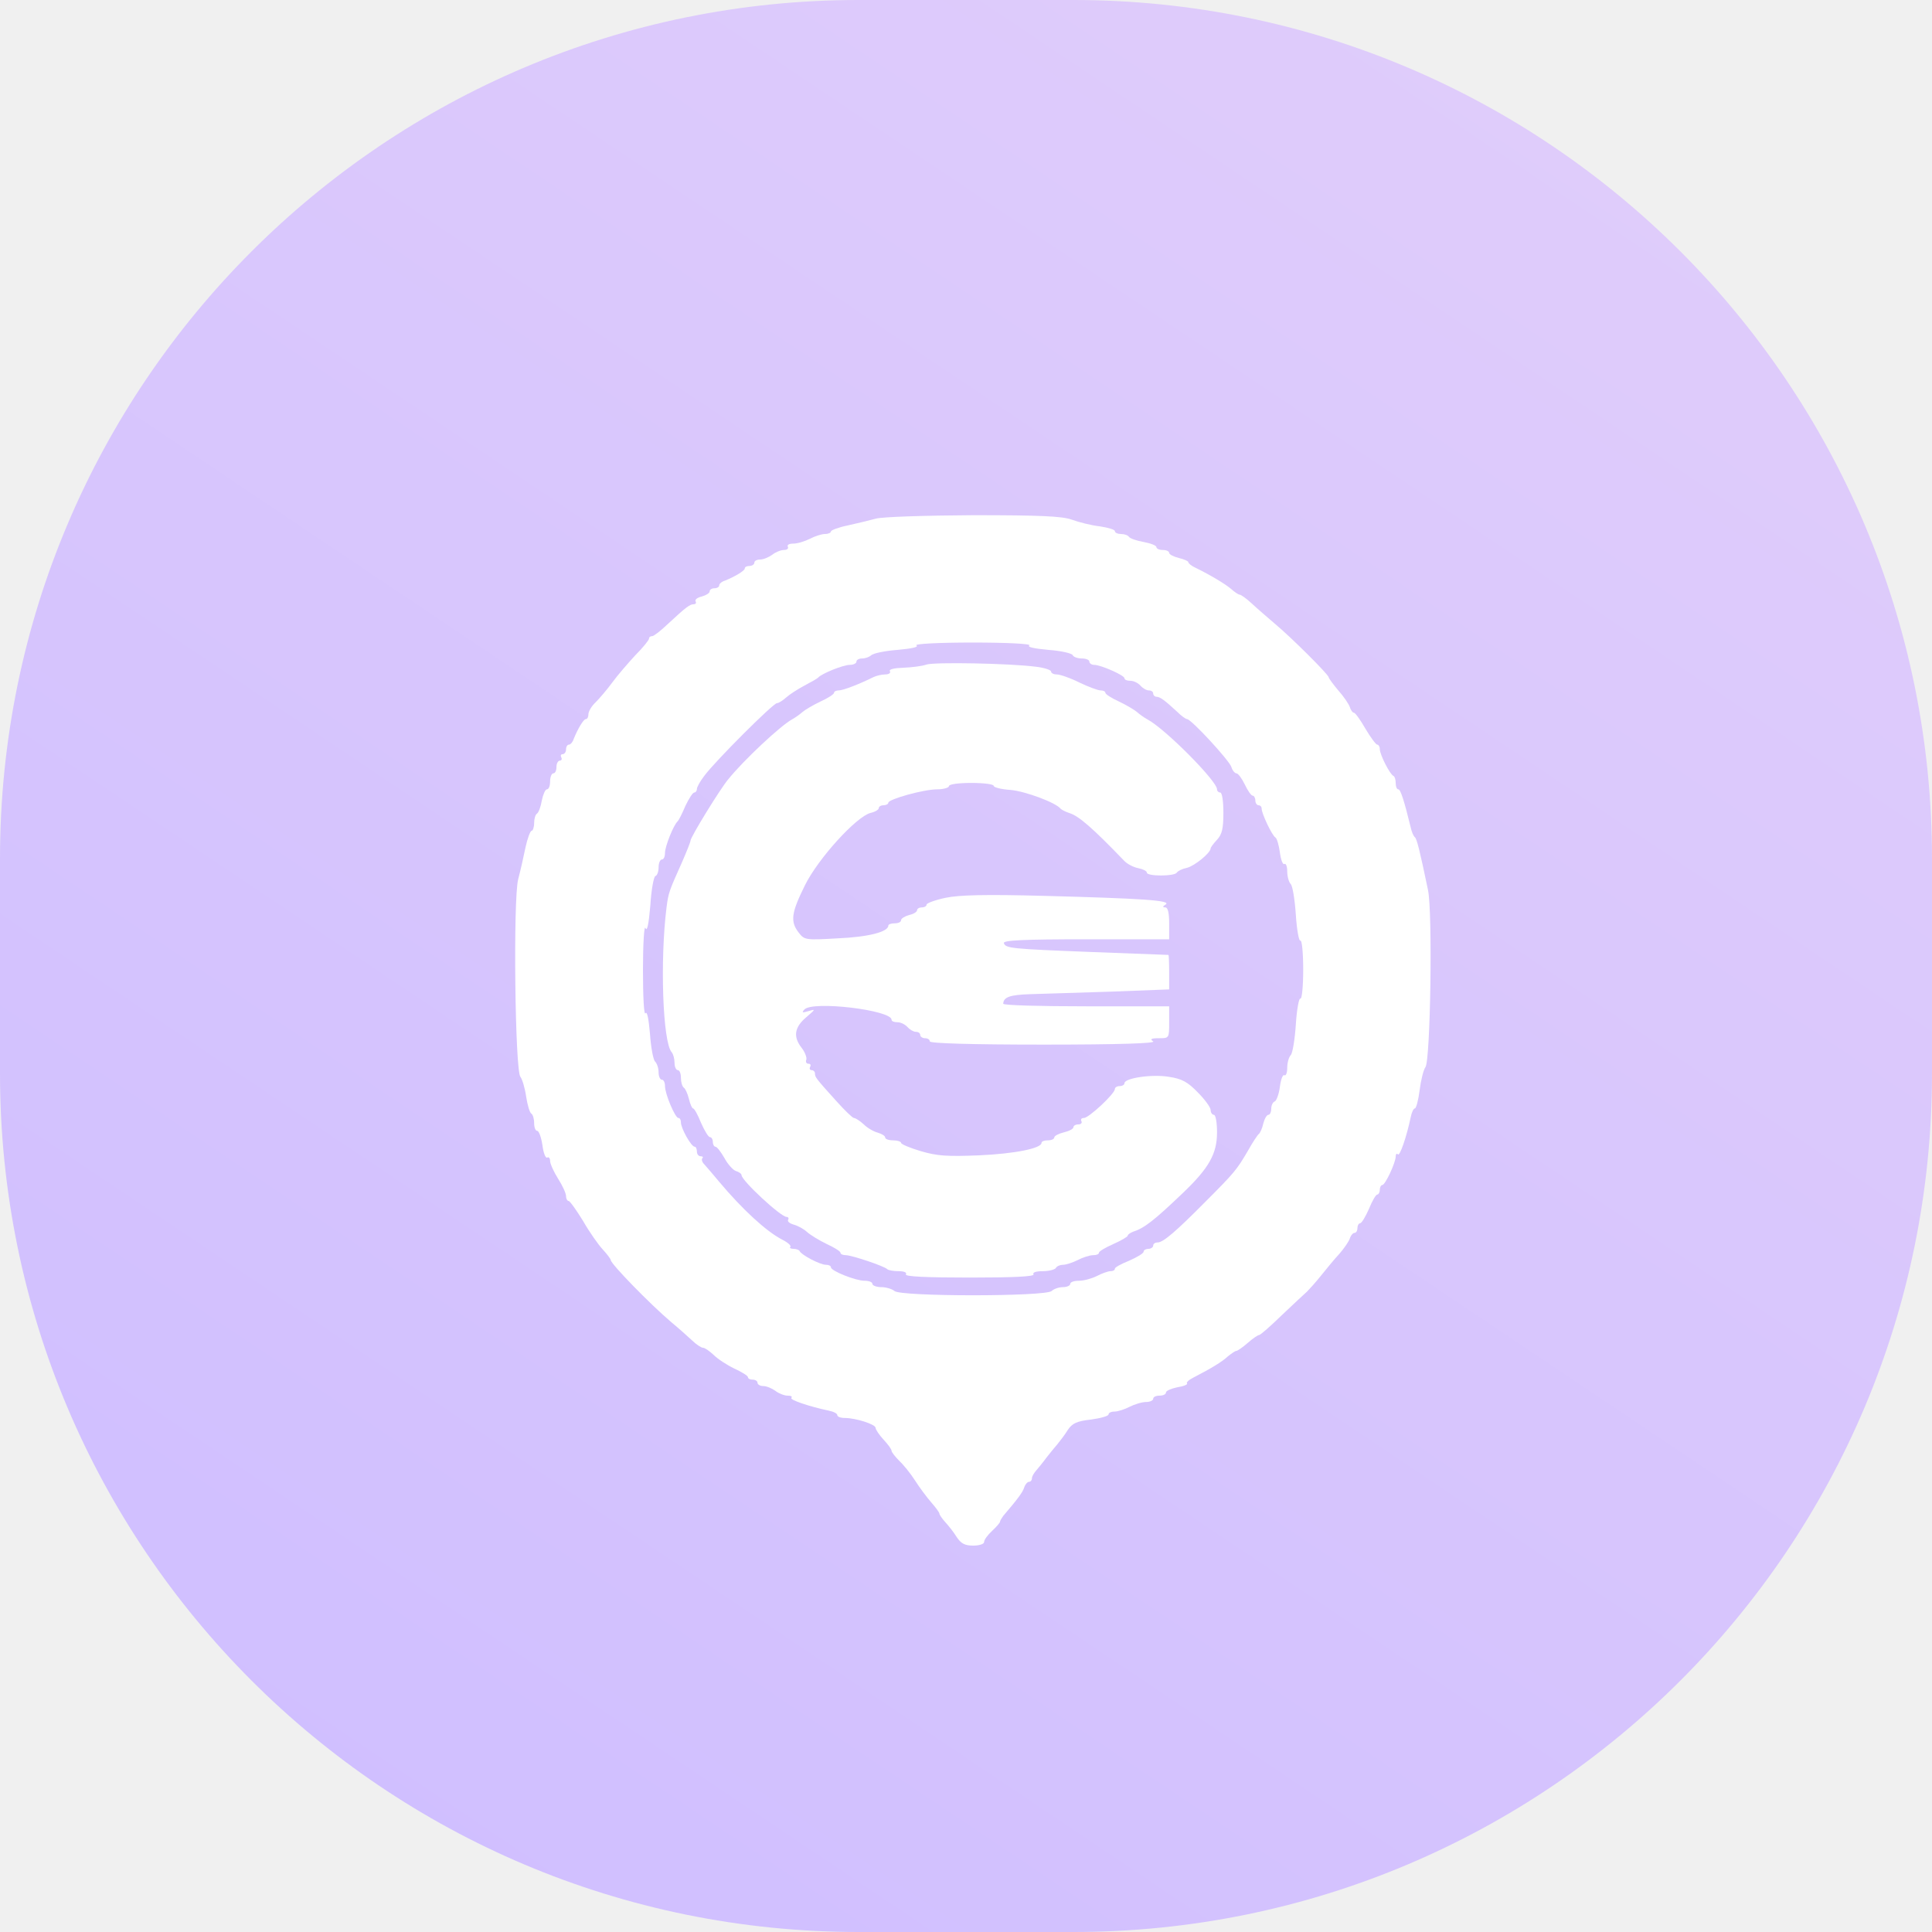
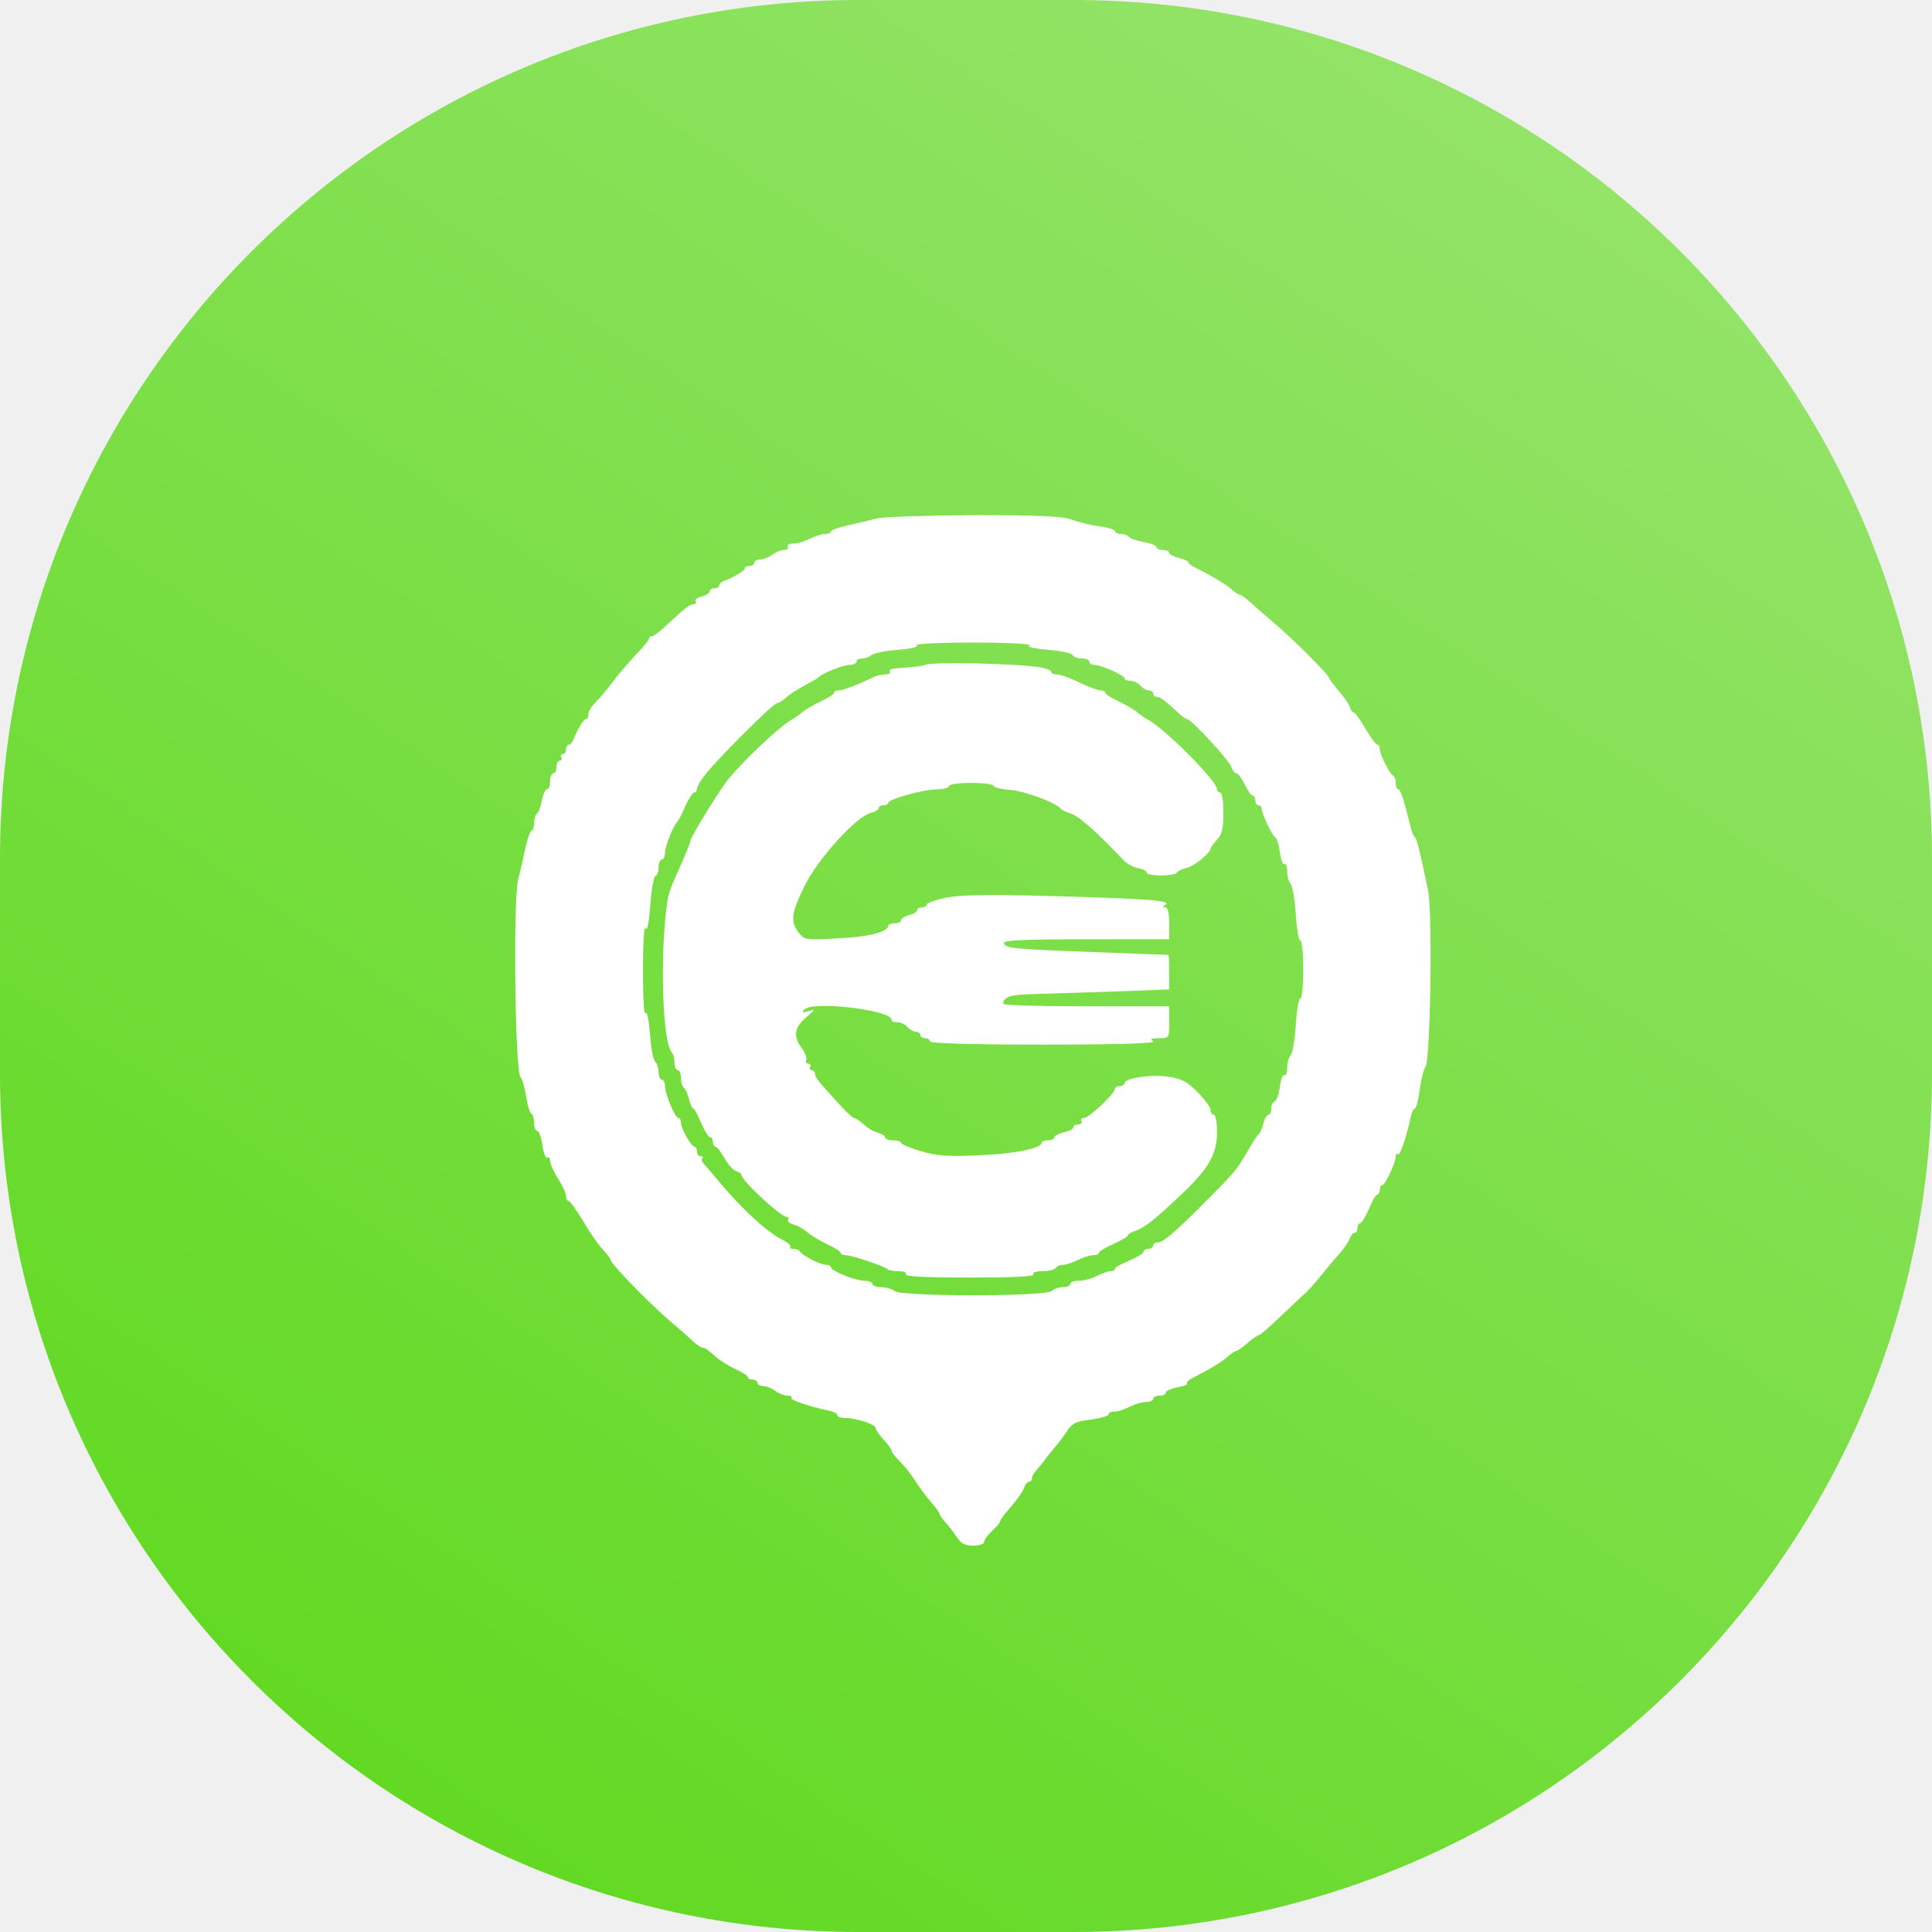
<svg xmlns="http://www.w3.org/2000/svg" width="45" height="45" viewBox="0 0 45 45" fill="none">
  <rect width="45" height="45" rx="20" fill="url(#paint0_linear_769_2)" />
  <path d="M20.394 12.082C20.253 12.119 19.956 12.193 19.747 12.238C19.532 12.282 19.354 12.349 19.354 12.379C19.354 12.409 19.294 12.438 19.212 12.438C19.138 12.438 18.974 12.491 18.863 12.55C18.744 12.61 18.573 12.662 18.476 12.662C18.38 12.662 18.328 12.691 18.35 12.736C18.372 12.773 18.335 12.81 18.261 12.81C18.186 12.81 18.06 12.862 17.986 12.922C17.904 12.981 17.778 13.033 17.703 13.033C17.629 13.033 17.57 13.063 17.57 13.107C17.57 13.145 17.518 13.182 17.458 13.182C17.399 13.182 17.347 13.204 17.347 13.241C17.347 13.293 17.124 13.427 16.886 13.524C16.811 13.546 16.752 13.598 16.752 13.635C16.752 13.672 16.7 13.702 16.64 13.702C16.581 13.702 16.529 13.732 16.529 13.776C16.529 13.813 16.447 13.866 16.343 13.895C16.239 13.918 16.18 13.97 16.202 14.007C16.224 14.044 16.202 14.074 16.157 14.074C16.068 14.074 15.979 14.141 15.555 14.534C15.392 14.691 15.228 14.817 15.191 14.817C15.147 14.817 15.117 14.839 15.117 14.876C15.117 14.906 14.976 15.085 14.797 15.263C14.626 15.449 14.381 15.731 14.262 15.895C14.143 16.058 13.965 16.266 13.876 16.355C13.779 16.445 13.705 16.571 13.705 16.638C13.705 16.697 13.682 16.749 13.645 16.749C13.593 16.749 13.459 16.972 13.363 17.21C13.34 17.285 13.288 17.344 13.251 17.344C13.214 17.344 13.184 17.396 13.184 17.456C13.184 17.515 13.147 17.567 13.103 17.567C13.065 17.567 13.051 17.597 13.073 17.641C13.095 17.678 13.08 17.716 13.043 17.716C12.998 17.716 12.961 17.783 12.961 17.864C12.961 17.946 12.932 18.013 12.887 18.013C12.85 18.013 12.813 18.095 12.813 18.199C12.813 18.303 12.783 18.385 12.738 18.385C12.701 18.385 12.649 18.503 12.62 18.645C12.597 18.786 12.545 18.927 12.508 18.95C12.471 18.972 12.441 19.068 12.441 19.172C12.441 19.269 12.411 19.351 12.382 19.351C12.352 19.351 12.285 19.529 12.24 19.737C12.196 19.953 12.121 20.287 12.069 20.481C11.95 20.956 11.995 24.933 12.121 25.081C12.166 25.141 12.226 25.342 12.255 25.542C12.285 25.735 12.337 25.914 12.374 25.936C12.411 25.959 12.441 26.055 12.441 26.159C12.441 26.256 12.471 26.338 12.508 26.338C12.553 26.338 12.605 26.486 12.634 26.672C12.657 26.858 12.709 26.984 12.746 26.962C12.783 26.94 12.813 26.977 12.813 27.044C12.813 27.103 12.895 27.289 12.998 27.453C13.103 27.616 13.184 27.794 13.184 27.861C13.184 27.921 13.214 27.973 13.244 27.973C13.274 27.973 13.422 28.181 13.578 28.434C13.727 28.694 13.935 28.991 14.039 29.102C14.143 29.214 14.225 29.326 14.225 29.348C14.225 29.437 15.154 30.388 15.637 30.797C15.808 30.938 16.024 31.132 16.12 31.221C16.217 31.317 16.336 31.392 16.373 31.392C16.418 31.392 16.522 31.466 16.618 31.555C16.715 31.652 16.93 31.793 17.101 31.875C17.28 31.957 17.421 32.046 17.421 32.076C17.421 32.113 17.473 32.135 17.532 32.135C17.592 32.135 17.644 32.165 17.644 32.209C17.644 32.246 17.703 32.284 17.778 32.284C17.852 32.284 17.978 32.336 18.06 32.395C18.134 32.455 18.268 32.507 18.343 32.507C18.424 32.507 18.462 32.529 18.432 32.559C18.387 32.603 18.841 32.759 19.301 32.856C19.413 32.878 19.502 32.923 19.502 32.96C19.502 32.997 19.576 33.027 19.673 33.027C19.933 33.027 20.394 33.176 20.394 33.257C20.394 33.294 20.476 33.421 20.58 33.532C20.684 33.644 20.766 33.755 20.766 33.792C20.766 33.822 20.847 33.926 20.937 34.016C21.033 34.105 21.204 34.313 21.308 34.476C21.412 34.64 21.583 34.87 21.687 34.989C21.791 35.108 21.881 35.227 21.881 35.257C21.881 35.279 21.94 35.368 22.014 35.45C22.089 35.532 22.215 35.688 22.282 35.799C22.386 35.955 22.475 36 22.668 36C22.81 36 22.921 35.963 22.921 35.918C22.921 35.866 23.003 35.755 23.107 35.658C23.211 35.562 23.293 35.465 23.293 35.443C23.293 35.42 23.33 35.361 23.367 35.309C23.716 34.9 23.82 34.759 23.858 34.64C23.88 34.573 23.932 34.514 23.969 34.514C24.006 34.514 24.036 34.476 24.036 34.432C24.036 34.387 24.081 34.313 24.133 34.253C24.177 34.201 24.289 34.068 24.37 33.956C24.452 33.852 24.571 33.703 24.631 33.636C24.69 33.562 24.802 33.421 24.869 33.309C24.973 33.153 25.077 33.101 25.411 33.064C25.634 33.034 25.82 32.982 25.82 32.945C25.82 32.908 25.879 32.878 25.961 32.878C26.035 32.878 26.199 32.826 26.31 32.767C26.429 32.707 26.6 32.655 26.697 32.655C26.786 32.655 26.86 32.618 26.86 32.581C26.86 32.536 26.927 32.507 27.009 32.507C27.091 32.507 27.158 32.477 27.158 32.432C27.158 32.395 27.277 32.343 27.418 32.313C27.567 32.291 27.671 32.246 27.648 32.224C27.626 32.202 27.686 32.142 27.79 32.09C28.206 31.875 28.466 31.719 28.6 31.592C28.681 31.526 28.771 31.466 28.793 31.466C28.823 31.466 28.942 31.384 29.061 31.28C29.179 31.176 29.298 31.095 29.328 31.095C29.358 31.095 29.596 30.886 29.863 30.626C30.131 30.373 30.391 30.128 30.443 30.084C30.495 30.032 30.644 29.868 30.763 29.719C30.889 29.563 31.075 29.333 31.194 29.207C31.305 29.08 31.417 28.917 31.439 28.85C31.461 28.776 31.513 28.716 31.55 28.716C31.588 28.716 31.617 28.664 31.617 28.605C31.617 28.545 31.647 28.493 31.677 28.493C31.714 28.493 31.803 28.344 31.885 28.159C31.959 27.973 32.048 27.824 32.078 27.824C32.108 27.824 32.138 27.772 32.138 27.713C32.138 27.653 32.167 27.601 32.197 27.601C32.264 27.601 32.509 27.081 32.509 26.932C32.509 26.88 32.532 26.858 32.561 26.888C32.606 26.932 32.762 26.479 32.859 26.018C32.881 25.907 32.925 25.817 32.955 25.817C32.985 25.817 33.037 25.624 33.067 25.386C33.096 25.156 33.156 24.918 33.2 24.858C33.319 24.717 33.371 21.231 33.26 20.726C33.067 19.797 33 19.537 32.955 19.5C32.925 19.477 32.881 19.381 32.859 19.276C32.703 18.637 32.621 18.385 32.569 18.385C32.532 18.385 32.509 18.318 32.509 18.243C32.509 18.162 32.487 18.087 32.457 18.073C32.376 18.043 32.138 17.575 32.138 17.448C32.138 17.389 32.108 17.344 32.078 17.344C32.048 17.344 31.922 17.173 31.803 16.972C31.684 16.764 31.565 16.601 31.536 16.601C31.506 16.601 31.461 16.541 31.439 16.467C31.417 16.4 31.298 16.222 31.171 16.081C31.052 15.939 30.948 15.798 30.948 15.776C30.948 15.716 30.086 14.854 29.685 14.52C29.521 14.378 29.276 14.17 29.15 14.051C29.031 13.94 28.904 13.851 28.875 13.851C28.845 13.851 28.756 13.791 28.674 13.717C28.533 13.598 28.198 13.397 27.849 13.226C27.752 13.182 27.678 13.122 27.678 13.093C27.678 13.07 27.581 13.026 27.455 12.996C27.336 12.966 27.232 12.914 27.232 12.877C27.232 12.84 27.165 12.81 27.083 12.81C27.002 12.81 26.935 12.78 26.935 12.743C26.935 12.706 26.801 12.654 26.637 12.624C26.474 12.595 26.325 12.543 26.296 12.505C26.273 12.468 26.192 12.438 26.11 12.438C26.035 12.438 25.968 12.409 25.968 12.372C25.968 12.335 25.812 12.29 25.619 12.26C25.419 12.238 25.129 12.164 24.965 12.104C24.735 12.022 24.229 12 22.661 12C21.561 12.007 20.535 12.037 20.394 12.082ZM23.977 15.033C23.917 15.07 24.088 15.107 24.422 15.137C24.72 15.159 24.973 15.218 24.987 15.263C25.002 15.3 25.099 15.337 25.195 15.337C25.292 15.337 25.374 15.367 25.374 15.412C25.374 15.449 25.426 15.486 25.485 15.486C25.642 15.486 26.192 15.731 26.192 15.798C26.192 15.835 26.251 15.857 26.333 15.857C26.407 15.857 26.511 15.91 26.563 15.969C26.615 16.029 26.704 16.081 26.756 16.081C26.816 16.081 26.86 16.11 26.86 16.155C26.86 16.192 26.898 16.229 26.935 16.229C27.017 16.229 27.121 16.303 27.418 16.578C27.515 16.675 27.619 16.749 27.648 16.749C27.745 16.749 28.629 17.708 28.681 17.864C28.704 17.946 28.763 18.013 28.8 18.013C28.837 18.013 28.927 18.132 28.994 18.273C29.061 18.414 29.142 18.533 29.179 18.533C29.209 18.533 29.239 18.585 29.239 18.645C29.239 18.704 29.276 18.756 29.313 18.756C29.358 18.756 29.387 18.793 29.387 18.838C29.387 18.95 29.625 19.455 29.707 19.507C29.744 19.529 29.789 19.693 29.811 19.856C29.834 20.027 29.878 20.146 29.915 20.124C29.952 20.102 29.982 20.183 29.982 20.295C29.982 20.414 30.019 20.547 30.064 20.592C30.108 20.637 30.16 20.964 30.183 21.313C30.205 21.662 30.257 21.93 30.287 21.908C30.324 21.885 30.354 22.19 30.354 22.584C30.354 22.978 30.324 23.283 30.287 23.26C30.257 23.238 30.205 23.506 30.183 23.855C30.16 24.204 30.108 24.531 30.064 24.576C30.019 24.621 29.982 24.754 29.982 24.873C29.982 24.985 29.952 25.067 29.915 25.044C29.878 25.022 29.834 25.141 29.811 25.312C29.789 25.49 29.729 25.639 29.692 25.654C29.648 25.669 29.61 25.743 29.61 25.825C29.61 25.899 29.581 25.966 29.544 25.966C29.506 25.966 29.454 26.055 29.425 26.167C29.402 26.278 29.35 26.39 29.321 26.412C29.291 26.434 29.172 26.613 29.061 26.813C28.808 27.244 28.756 27.311 28.072 27.995C27.388 28.686 27.091 28.939 26.965 28.939C26.905 28.939 26.86 28.969 26.86 29.013C26.86 29.05 26.808 29.088 26.749 29.088C26.689 29.088 26.637 29.117 26.637 29.154C26.637 29.192 26.489 29.281 26.303 29.363C26.117 29.437 25.968 29.519 25.968 29.549C25.968 29.586 25.924 29.608 25.864 29.608C25.812 29.608 25.664 29.66 25.552 29.719C25.433 29.779 25.247 29.831 25.136 29.831C25.017 29.831 24.928 29.861 24.928 29.905C24.928 29.942 24.854 29.98 24.757 29.98C24.66 29.98 24.541 30.024 24.497 30.069C24.363 30.203 20.959 30.203 20.833 30.069C20.78 30.024 20.639 29.98 20.528 29.98C20.416 29.98 20.32 29.942 20.32 29.905C20.32 29.861 20.238 29.831 20.134 29.831C19.926 29.831 19.354 29.601 19.354 29.519C19.354 29.482 19.301 29.459 19.235 29.459C19.101 29.459 18.662 29.229 18.625 29.14C18.61 29.11 18.543 29.088 18.484 29.088C18.417 29.088 18.38 29.065 18.41 29.043C18.432 29.013 18.35 28.939 18.216 28.872C17.845 28.679 17.295 28.173 16.752 27.527C16.611 27.356 16.455 27.177 16.403 27.118C16.351 27.066 16.336 27.006 16.358 26.977C16.388 26.954 16.366 26.932 16.321 26.932C16.269 26.932 16.232 26.88 16.232 26.821C16.232 26.761 16.209 26.709 16.18 26.709C16.098 26.709 15.86 26.278 15.86 26.144C15.86 26.085 15.838 26.04 15.801 26.04C15.726 26.04 15.489 25.483 15.489 25.297C15.489 25.215 15.459 25.148 15.414 25.148C15.377 25.148 15.34 25.074 15.34 24.977C15.34 24.881 15.303 24.769 15.258 24.725C15.213 24.68 15.161 24.39 15.139 24.078C15.109 23.729 15.072 23.543 15.035 23.602C14.998 23.654 14.976 23.208 14.976 22.584C14.976 21.967 15.005 21.536 15.035 21.618C15.072 21.707 15.109 21.529 15.147 21.098C15.169 20.726 15.228 20.414 15.265 20.406C15.31 20.391 15.34 20.295 15.34 20.198C15.34 20.102 15.377 20.02 15.414 20.02C15.459 20.02 15.489 19.953 15.489 19.864C15.489 19.715 15.689 19.21 15.786 19.128C15.808 19.106 15.89 18.95 15.964 18.771C16.046 18.6 16.135 18.459 16.172 18.459C16.202 18.459 16.232 18.422 16.232 18.377C16.232 18.333 16.306 18.199 16.403 18.073C16.648 17.738 18.008 16.378 18.097 16.378C18.134 16.378 18.231 16.318 18.313 16.244C18.387 16.177 18.581 16.051 18.736 15.969C18.893 15.887 19.034 15.806 19.056 15.783C19.138 15.687 19.643 15.486 19.792 15.486C19.881 15.486 19.948 15.449 19.948 15.412C19.948 15.367 20.008 15.337 20.082 15.337C20.156 15.337 20.253 15.3 20.29 15.263C20.335 15.218 20.61 15.159 20.907 15.137C21.241 15.107 21.405 15.07 21.345 15.033C21.293 14.995 21.881 14.966 22.661 14.966C23.441 14.966 24.029 14.995 23.977 15.033Z" fill="white" />
  <path d="M21.583 15.478C21.479 15.516 21.234 15.545 21.041 15.553C20.825 15.56 20.699 15.59 20.728 15.634C20.751 15.672 20.706 15.709 20.617 15.709C20.535 15.709 20.409 15.739 20.334 15.776C20.022 15.932 19.636 16.081 19.539 16.081C19.48 16.081 19.428 16.103 19.428 16.133C19.428 16.17 19.287 16.259 19.108 16.341C18.937 16.422 18.751 16.534 18.699 16.578C18.64 16.631 18.528 16.712 18.447 16.757C18.186 16.898 17.324 17.701 16.96 18.154C16.767 18.385 16.083 19.5 16.083 19.581C16.083 19.611 15.994 19.834 15.89 20.072C15.585 20.756 15.57 20.785 15.525 21.135C15.37 22.369 15.436 24.279 15.645 24.509C15.682 24.554 15.711 24.658 15.711 24.754C15.711 24.851 15.748 24.925 15.786 24.925C15.83 24.925 15.86 25.007 15.86 25.104C15.86 25.208 15.89 25.304 15.927 25.334C15.964 25.356 16.016 25.475 16.046 25.594C16.076 25.721 16.12 25.817 16.142 25.817C16.172 25.817 16.254 25.966 16.328 26.152C16.41 26.337 16.499 26.486 16.536 26.486C16.573 26.486 16.603 26.538 16.603 26.598C16.603 26.657 16.633 26.709 16.663 26.709C16.7 26.709 16.789 26.828 16.871 26.969C16.945 27.11 17.072 27.252 17.138 27.274C17.213 27.296 17.272 27.341 17.272 27.371C17.272 27.497 18.186 28.344 18.32 28.344C18.357 28.344 18.38 28.374 18.357 28.411C18.335 28.448 18.387 28.493 18.484 28.523C18.573 28.545 18.714 28.619 18.796 28.694C18.878 28.768 19.086 28.894 19.257 28.976C19.435 29.058 19.576 29.147 19.576 29.177C19.576 29.214 19.636 29.236 19.71 29.236C19.859 29.244 20.595 29.489 20.669 29.563C20.691 29.586 20.81 29.608 20.929 29.608C21.055 29.608 21.13 29.638 21.1 29.682C21.07 29.734 21.583 29.757 22.587 29.757C23.59 29.757 24.103 29.734 24.073 29.682C24.043 29.638 24.133 29.608 24.289 29.608C24.43 29.608 24.571 29.571 24.593 29.534C24.616 29.489 24.697 29.459 24.764 29.459C24.831 29.459 24.987 29.407 25.106 29.348C25.218 29.288 25.381 29.236 25.456 29.236C25.537 29.236 25.597 29.214 25.597 29.177C25.597 29.147 25.745 29.058 25.931 28.976C26.117 28.894 26.266 28.805 26.266 28.783C26.266 28.753 26.325 28.716 26.399 28.686C26.652 28.605 26.883 28.426 27.544 27.794C28.161 27.207 28.347 26.873 28.347 26.375C28.347 26.152 28.317 25.966 28.273 25.966C28.235 25.966 28.198 25.914 28.198 25.854C28.198 25.795 28.064 25.609 27.901 25.446C27.663 25.2 27.529 25.126 27.224 25.081C26.831 25.015 26.191 25.111 26.191 25.23C26.191 25.267 26.139 25.297 26.08 25.297C26.02 25.297 25.968 25.327 25.968 25.364C25.968 25.475 25.359 26.04 25.247 26.04C25.188 26.04 25.166 26.07 25.188 26.115C25.21 26.152 25.18 26.189 25.121 26.189C25.054 26.189 25.002 26.219 25.002 26.256C25.002 26.293 24.905 26.345 24.779 26.375C24.66 26.404 24.556 26.456 24.556 26.494C24.556 26.531 24.489 26.561 24.407 26.561C24.326 26.561 24.259 26.583 24.259 26.62C24.259 26.746 23.642 26.873 22.802 26.91C22.066 26.94 21.828 26.925 21.449 26.813C21.197 26.739 20.988 26.65 20.988 26.62C20.988 26.59 20.907 26.561 20.803 26.561C20.699 26.561 20.617 26.531 20.617 26.494C20.617 26.456 20.543 26.412 20.446 26.382C20.357 26.36 20.208 26.278 20.119 26.189C20.03 26.107 19.926 26.04 19.889 26.04C19.859 26.04 19.673 25.862 19.48 25.646C18.997 25.111 18.982 25.089 18.982 25C18.982 24.962 18.945 24.925 18.9 24.925C18.863 24.925 18.848 24.888 18.87 24.851C18.892 24.806 18.878 24.777 18.833 24.777C18.781 24.777 18.759 24.732 18.781 24.68C18.796 24.636 18.751 24.509 18.677 24.413C18.469 24.152 18.499 23.929 18.781 23.692C18.997 23.506 19.004 23.498 18.833 23.55C18.684 23.595 18.669 23.587 18.736 23.513C18.93 23.305 20.766 23.528 20.766 23.751C20.766 23.788 20.825 23.81 20.907 23.81C20.981 23.81 21.085 23.863 21.137 23.922C21.189 23.981 21.278 24.033 21.33 24.033C21.39 24.033 21.434 24.063 21.434 24.108C21.434 24.145 21.486 24.182 21.546 24.182C21.605 24.182 21.657 24.212 21.657 24.256C21.657 24.301 22.594 24.331 24.318 24.331C26.058 24.331 26.935 24.301 26.86 24.256C26.779 24.204 26.808 24.182 26.994 24.182C27.232 24.182 27.232 24.182 27.232 23.81V23.439H25.299C24.237 23.439 23.367 23.416 23.367 23.379C23.374 23.223 23.523 23.171 23.999 23.156C24.289 23.149 25.128 23.119 25.879 23.097L27.232 23.045V22.651C27.232 22.428 27.224 22.25 27.217 22.242C27.202 22.242 26.407 22.212 25.448 22.175C23.516 22.101 23.426 22.086 23.382 21.967C23.36 21.9 23.85 21.878 25.292 21.878H27.232V21.506C27.232 21.261 27.202 21.135 27.143 21.135C27.076 21.135 27.076 21.112 27.15 21.068C27.299 20.971 26.593 20.927 24.341 20.867C22.958 20.83 22.341 20.845 22.022 20.912C21.776 20.964 21.583 21.038 21.583 21.068C21.583 21.105 21.531 21.135 21.472 21.135C21.412 21.135 21.36 21.164 21.36 21.202C21.36 21.239 21.278 21.291 21.174 21.313C21.07 21.343 20.988 21.395 20.988 21.432C20.988 21.477 20.922 21.506 20.84 21.506C20.758 21.506 20.691 21.529 20.691 21.558C20.691 21.707 20.215 21.826 19.509 21.856C18.759 21.9 18.736 21.893 18.603 21.722C18.402 21.462 18.432 21.261 18.744 20.629C19.049 20.005 19.941 19.024 20.275 18.935C20.379 18.912 20.468 18.86 20.468 18.823C20.468 18.786 20.52 18.756 20.58 18.756C20.639 18.756 20.691 18.727 20.691 18.697C20.691 18.615 21.516 18.385 21.828 18.385C21.977 18.385 22.103 18.347 22.103 18.31C22.103 18.266 22.326 18.236 22.624 18.236C22.914 18.236 23.144 18.266 23.144 18.303C23.144 18.34 23.322 18.385 23.538 18.399C23.88 18.429 24.601 18.697 24.705 18.838C24.727 18.86 24.824 18.912 24.92 18.942C25.128 19.009 25.448 19.284 26.177 20.042C26.243 20.116 26.392 20.198 26.511 20.221C26.622 20.243 26.712 20.287 26.712 20.325C26.712 20.414 27.358 20.414 27.41 20.325C27.433 20.287 27.537 20.235 27.648 20.213C27.827 20.168 28.198 19.864 28.198 19.76C28.198 19.737 28.265 19.648 28.347 19.559C28.466 19.433 28.495 19.291 28.495 18.927C28.495 18.667 28.466 18.459 28.421 18.459C28.384 18.459 28.347 18.429 28.347 18.385C28.347 18.191 27.135 16.972 26.727 16.757C26.645 16.712 26.533 16.631 26.474 16.578C26.422 16.534 26.236 16.422 26.065 16.341C25.887 16.259 25.745 16.17 25.745 16.133C25.745 16.103 25.693 16.081 25.634 16.081C25.575 16.081 25.352 15.999 25.136 15.895C24.928 15.791 24.69 15.709 24.616 15.709C24.541 15.709 24.482 15.679 24.482 15.642C24.482 15.605 24.326 15.553 24.133 15.53C23.501 15.449 21.776 15.419 21.583 15.478Z" fill="white" />
  <defs>
    <linearGradient id="paint0_linear_769_2" x1="39" y1="4" x2="11.5" y2="45" gradientUnits="userSpaceOnUse">
-       <stop stop-color="#DFCCFB" />
-       <stop offset="1" stop-color="#D0BFFF" />
+       <stop stop-color="#94e469" />
+       <stop offset="1" stop-color="#61d921" />
    </linearGradient>
  </defs>
</svg>
